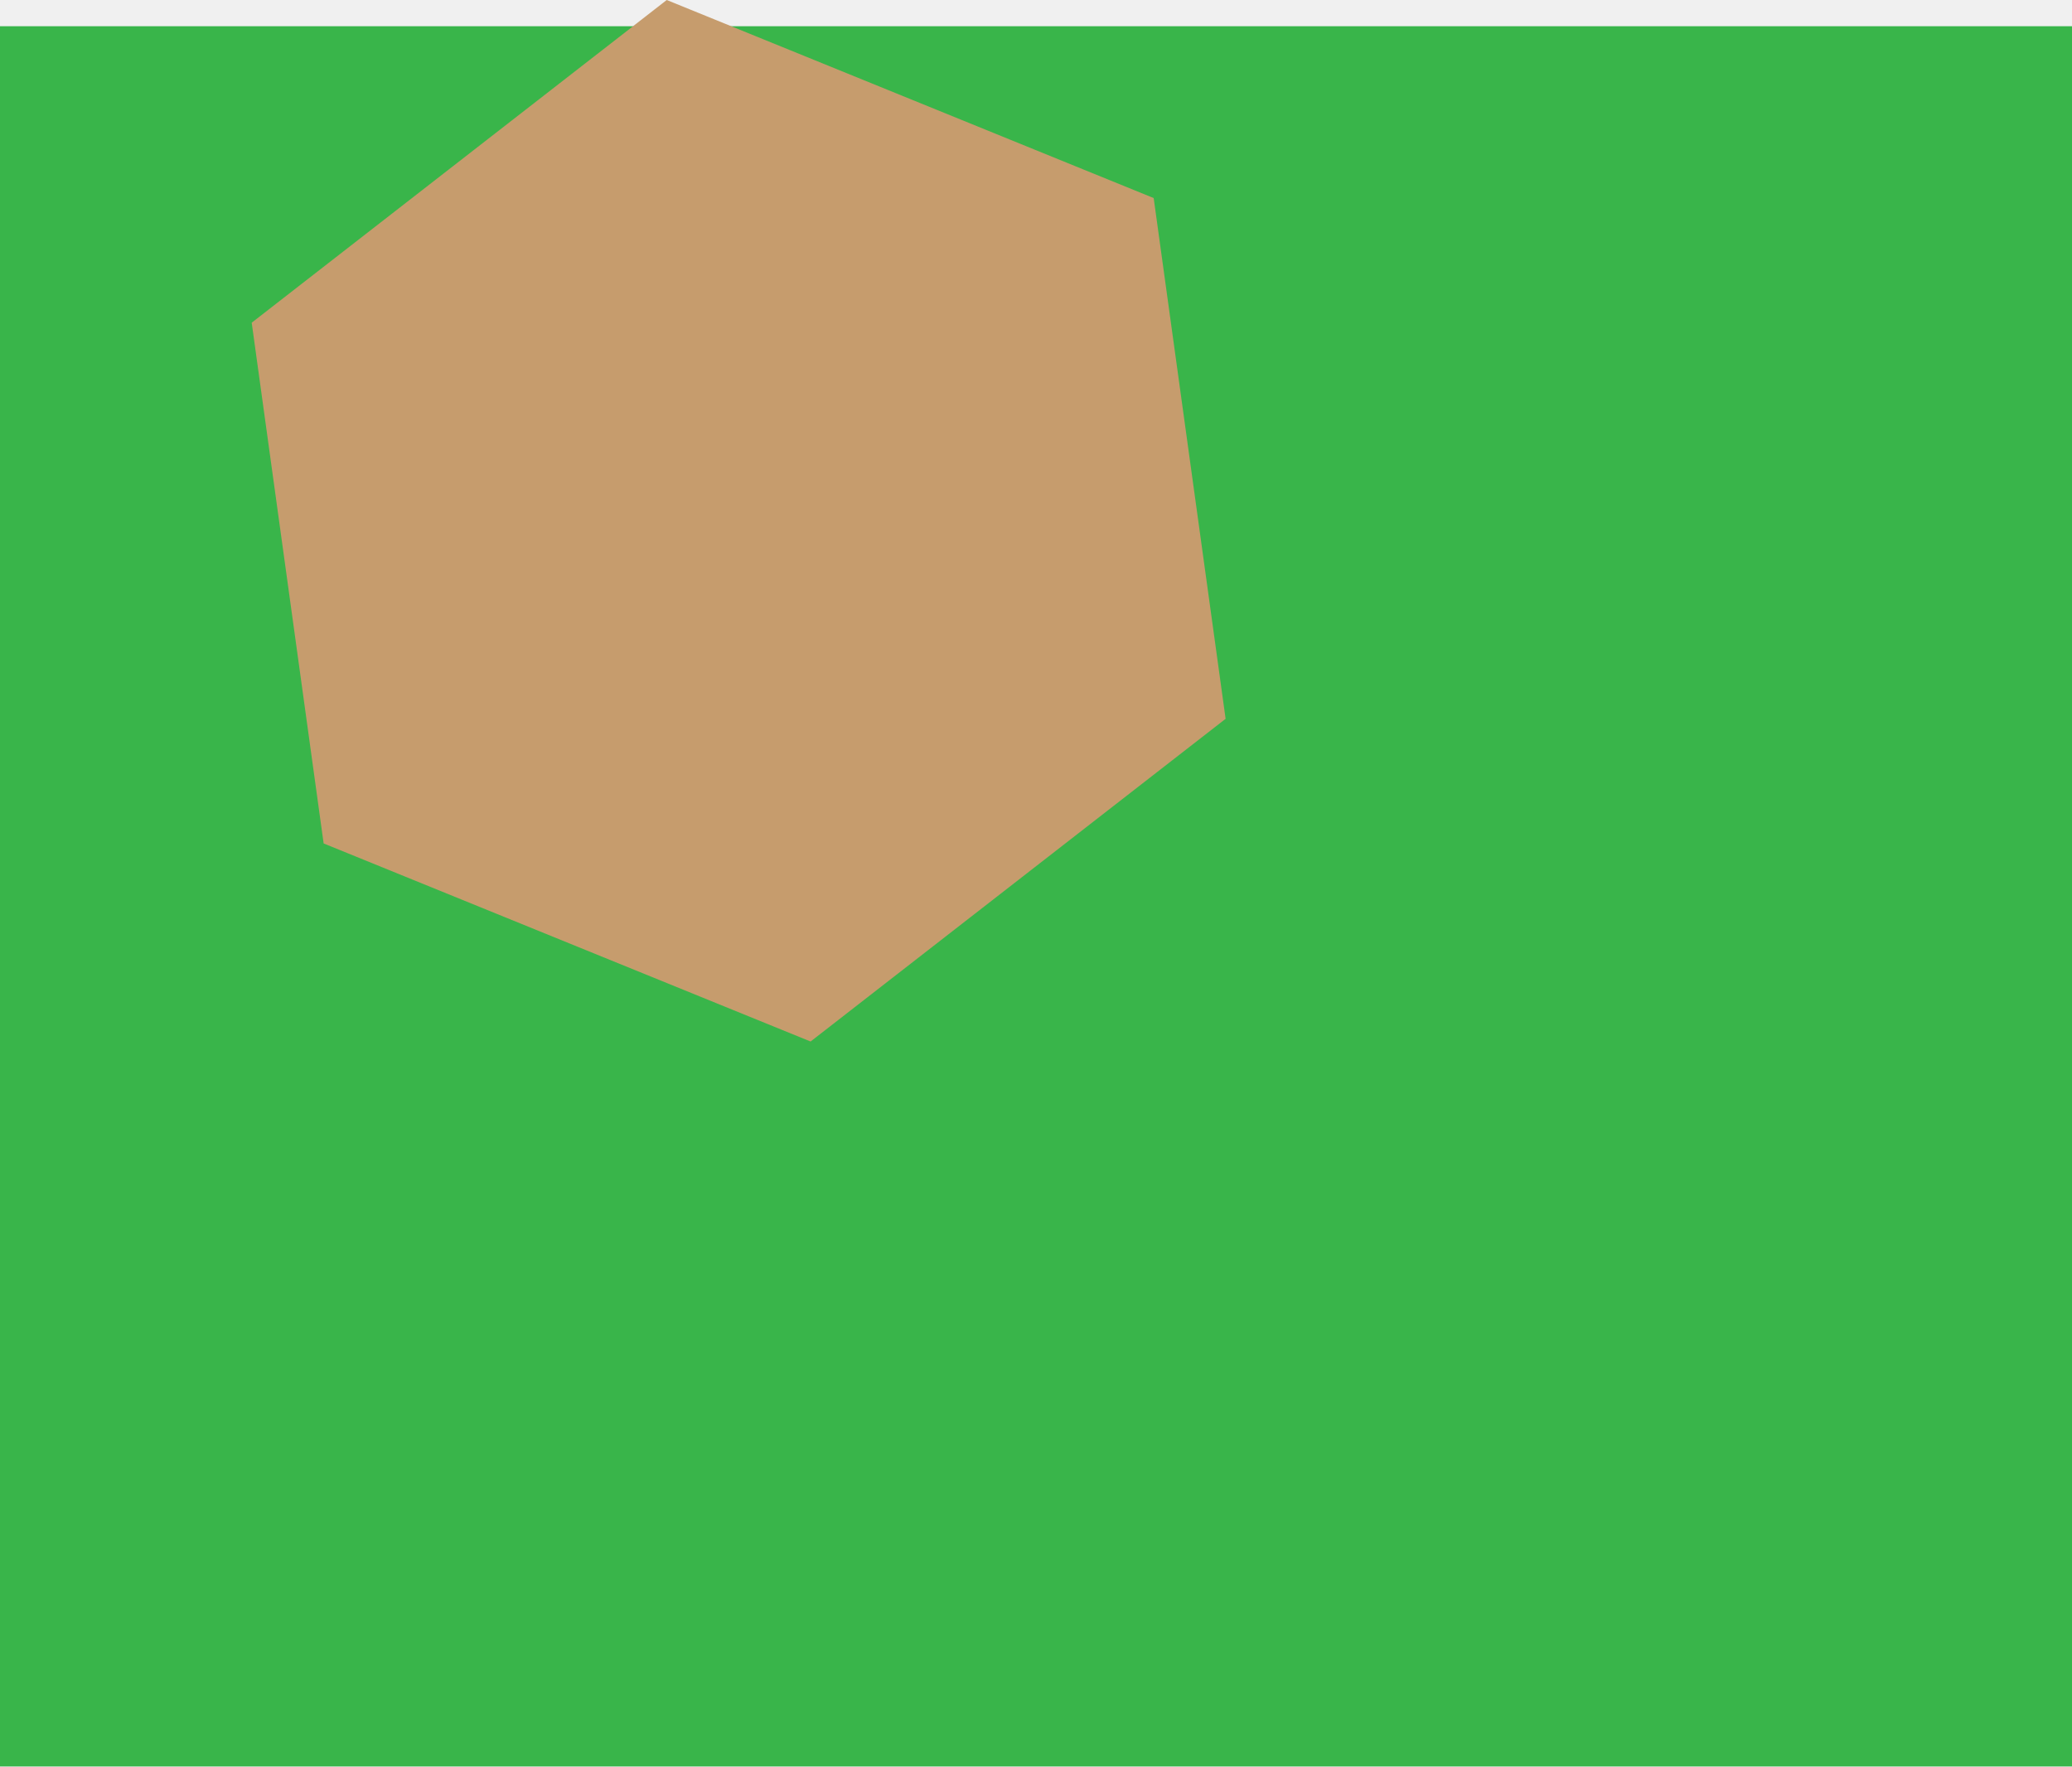
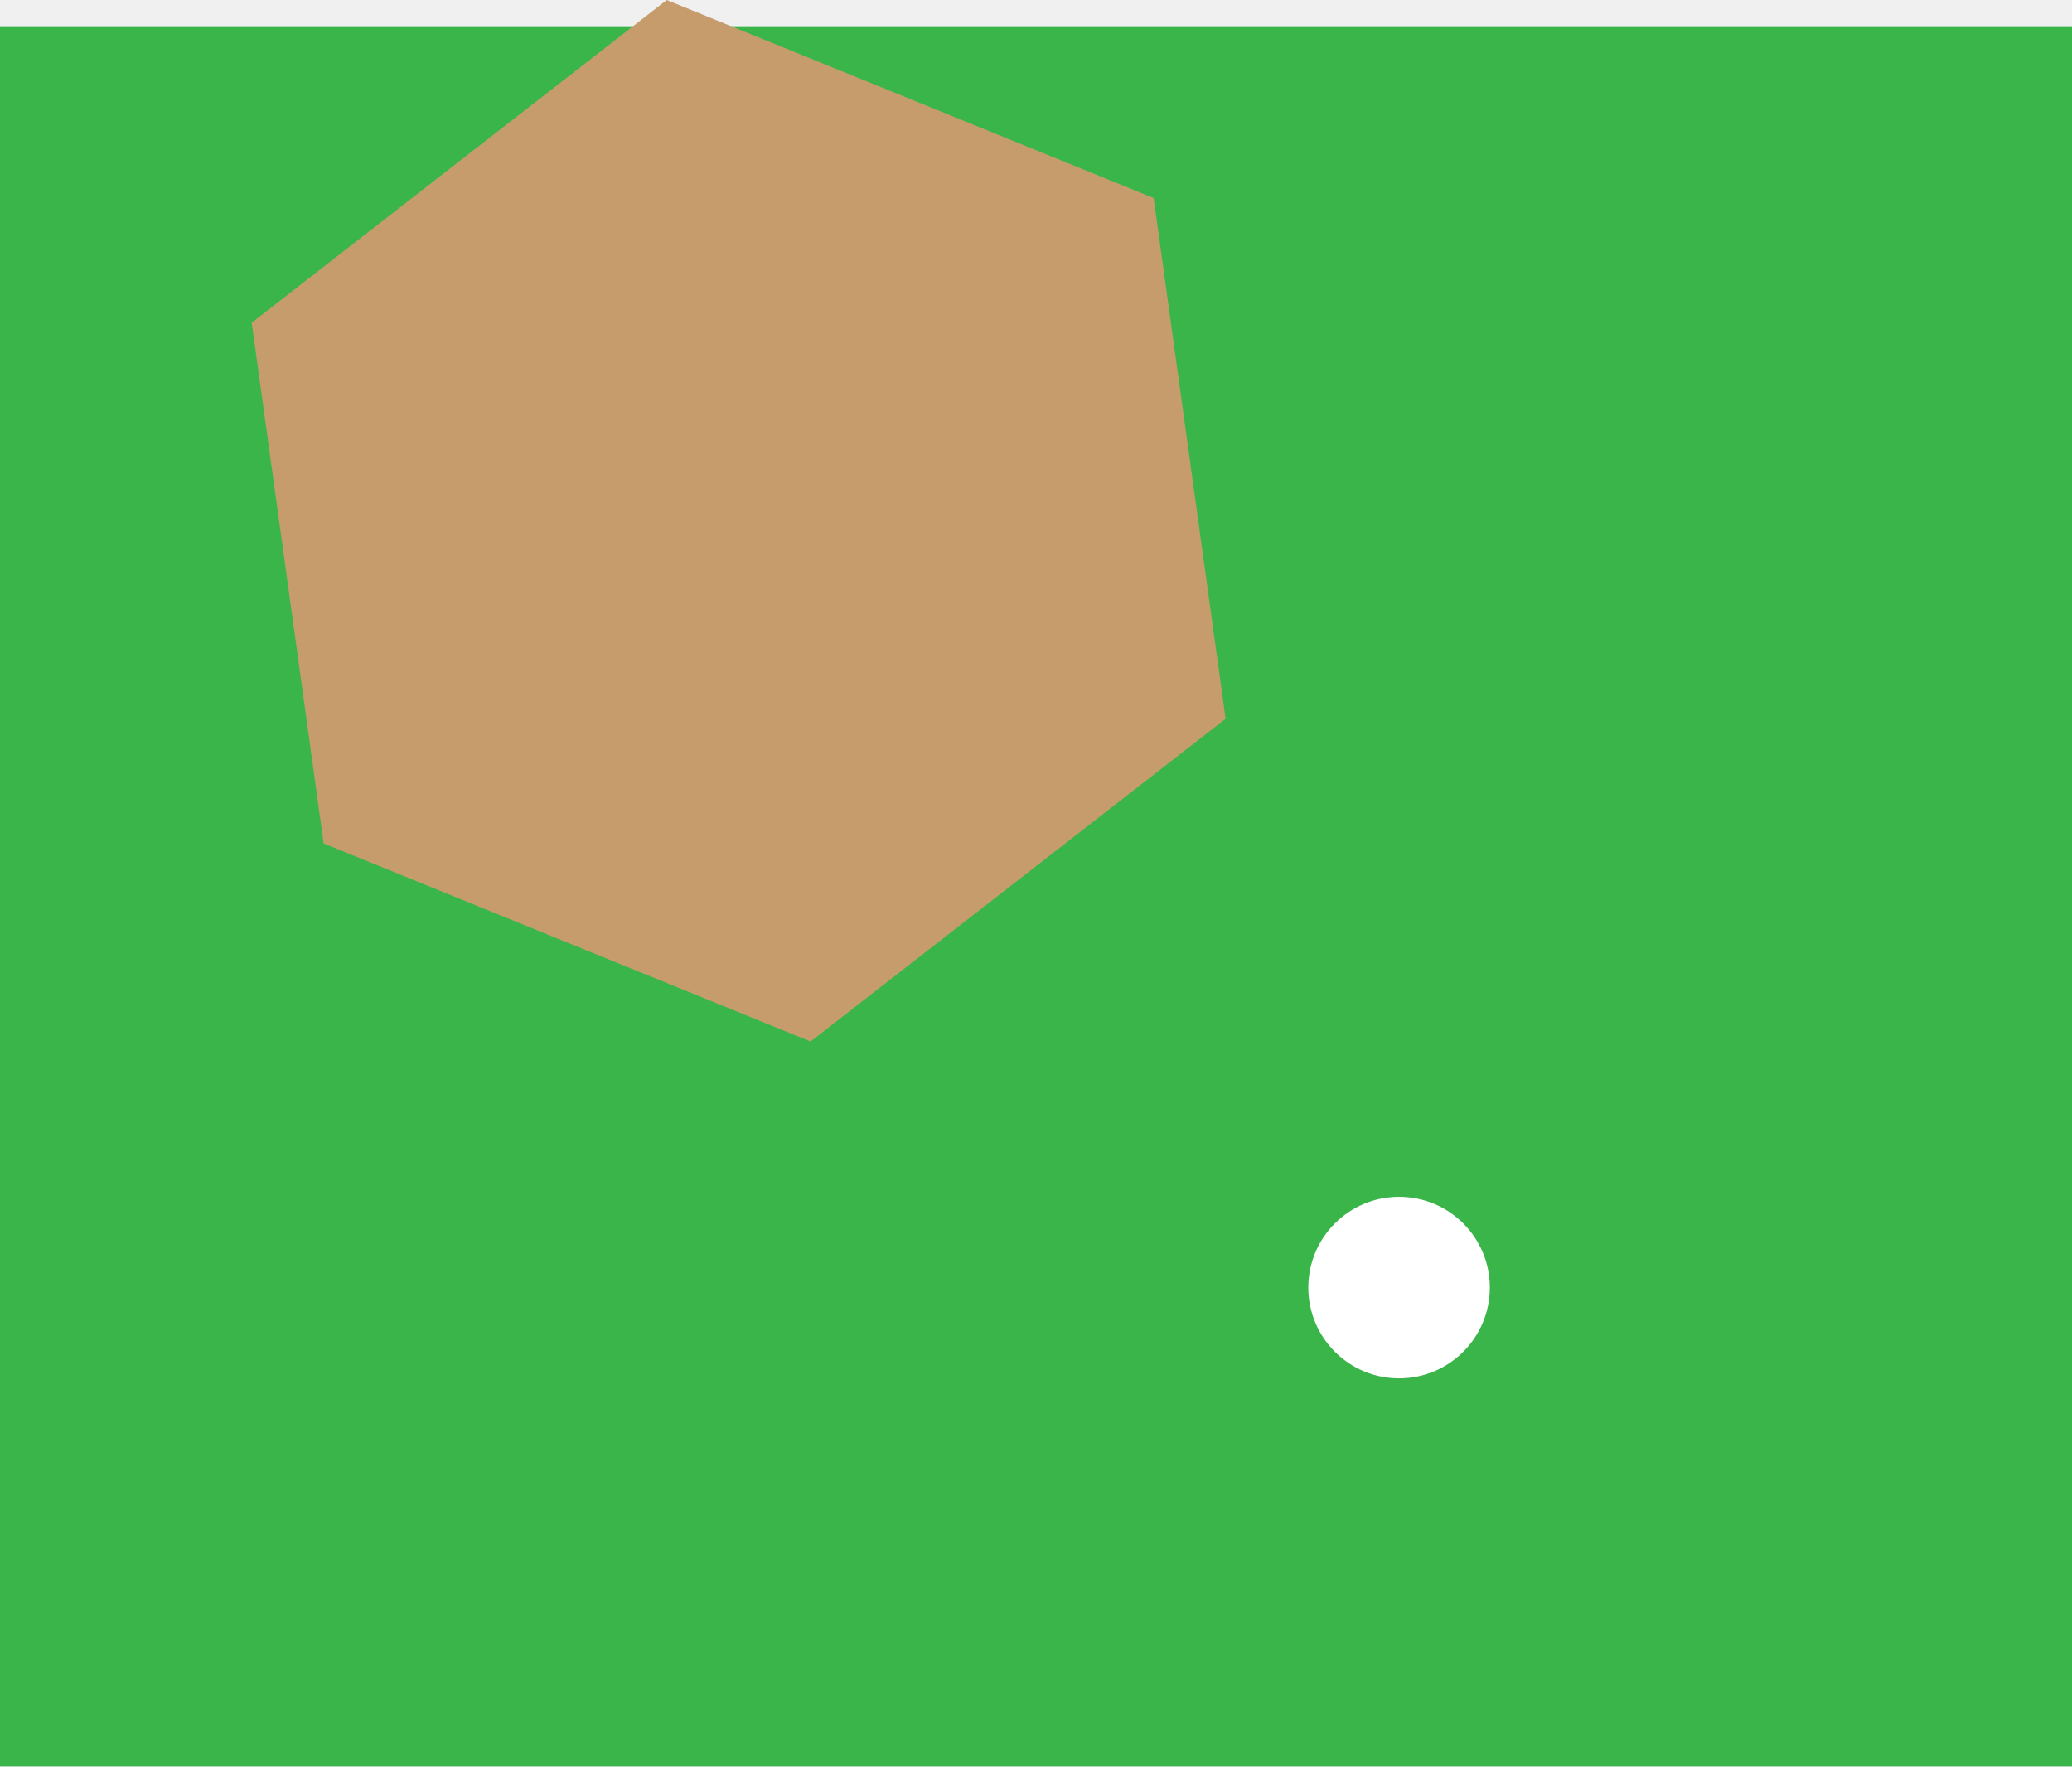
<svg xmlns="http://www.w3.org/2000/svg" viewBox="0 0 331 282.19">
  <path id="bb22" d="M331,4.19v278H0V4.19Z" fill="#39b54a" />
  <path id="aa11" d="M51.7,134.74,40.21,51.55,106.51,0,184.3,31.64l11.49,83.19-66.3,51.55Z" fill="#c69c6d" />
+   <path id="zz33" d="M238,205.69a14.5,14.5,0,1,1-14.5-14.5A14.5,14.5,0,0,1,238,205.69Z" fill="#fff" />
</svg>
